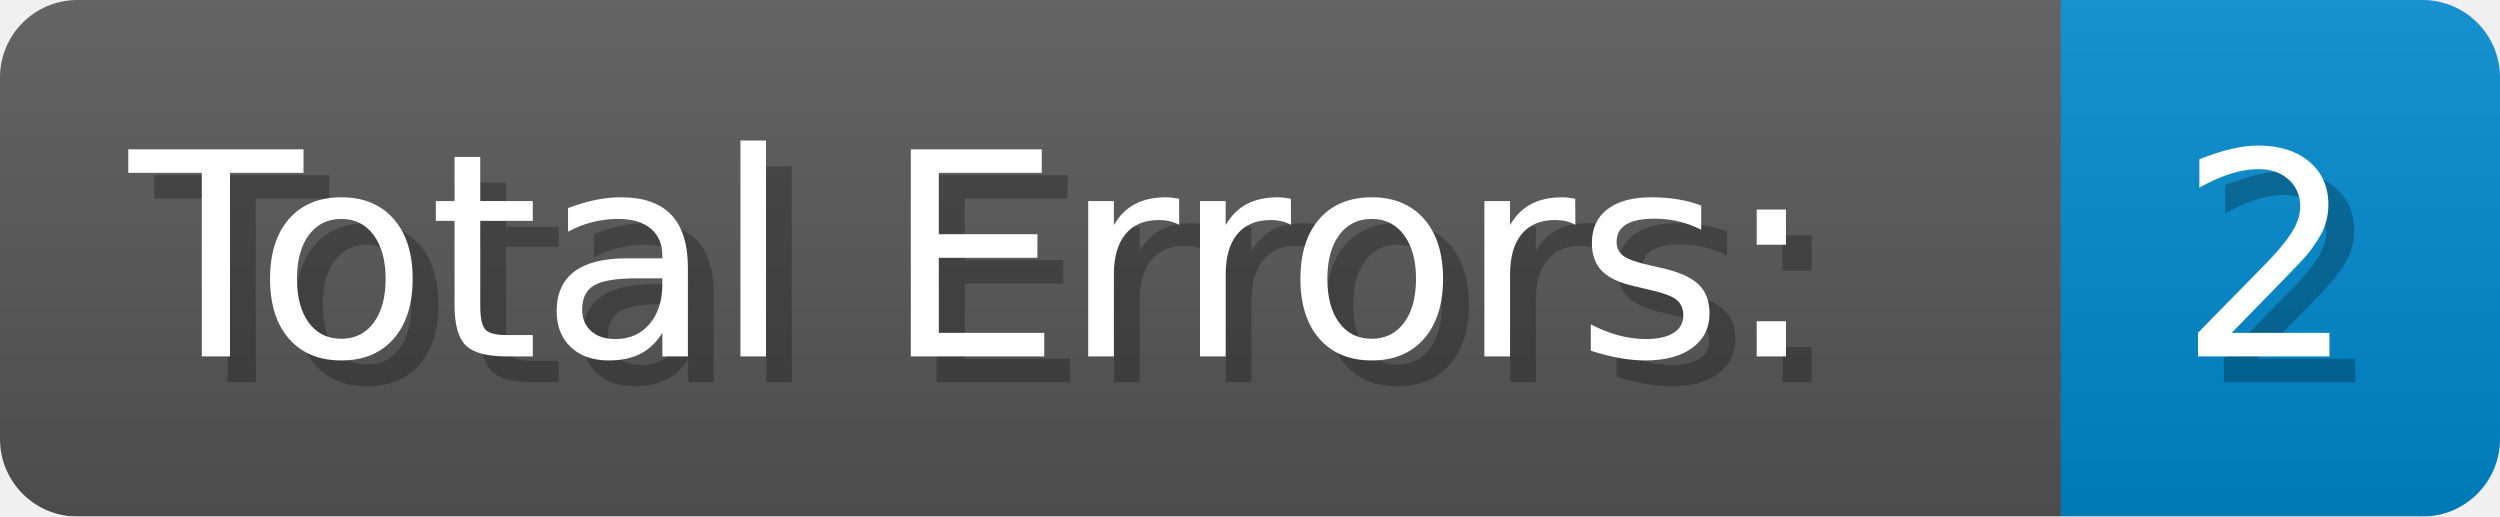
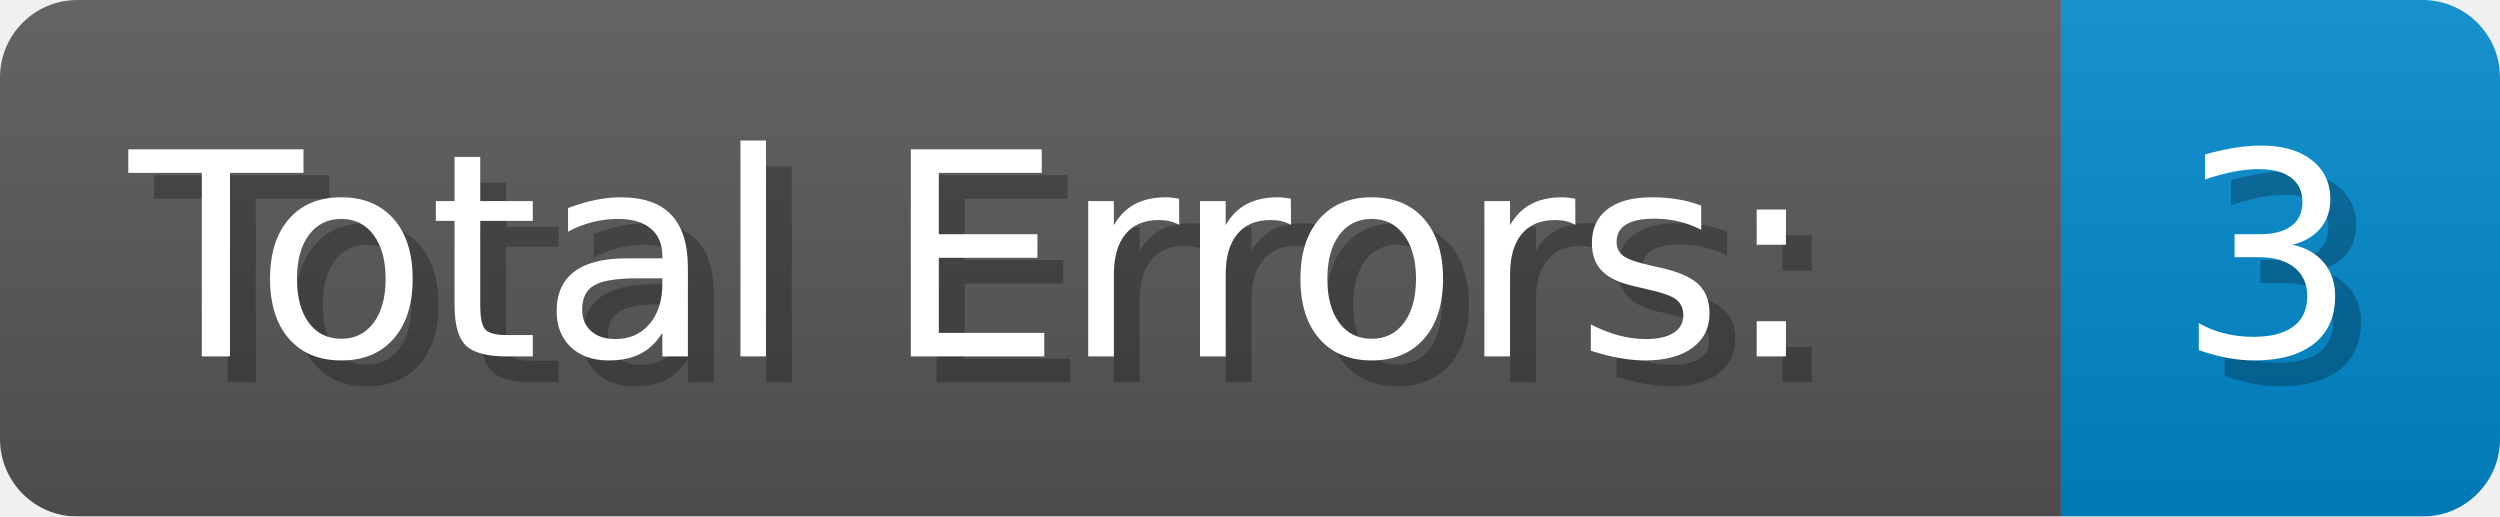
- <svg xmlns="http://www.w3.org/2000/svg" width="145.2" height="30" viewBox="0 0 968 200" role="img" aria-label="Total Errors:: 2">
+ <svg xmlns="http://www.w3.org/2000/svg" width="145.2" height="30" viewBox="0 0 968 200" role="img" aria-label="Total Errors:: 3">
  <linearGradient id="a" x2="0" y2="100%">
    <stop offset="0" stop-opacity=".1" stop-color="#EEE" />
    <stop offset="1" stop-opacity=".1" />
  </linearGradient>
  <mask id="m">
    <rect width="968" height="200" rx="30" fill="#FFF" />
  </mask>
  <g mask="url(#m)">
    <rect width="798" height="200" fill="#555" />
    <rect width="170" height="200" fill="#08C" x="798" />
    <rect width="968" height="200" fill="url(#a)" />
  </g>
  <g aria-hidden="true" fill="#fff" text-anchor="start" font-family="Verdana,DejaVu Sans,sans-serif" font-size="110">
    <text x="60" y="148" textLength="698" fill="#000" opacity="0.25">Total Errors:</text>
    <text x="50" y="138" textLength="698">Total Errors:</text>
-     <text x="853" y="148" textLength="70" fill="#000" opacity="0.25">2</text>
-     <text x="843" y="138" textLength="70">2</text>
+     <text x="853" y="148" textLength="70" fill="#000" opacity="0.25">3</text>
+     <text x="843" y="138" textLength="70">3</text>
  </g>
</svg>
